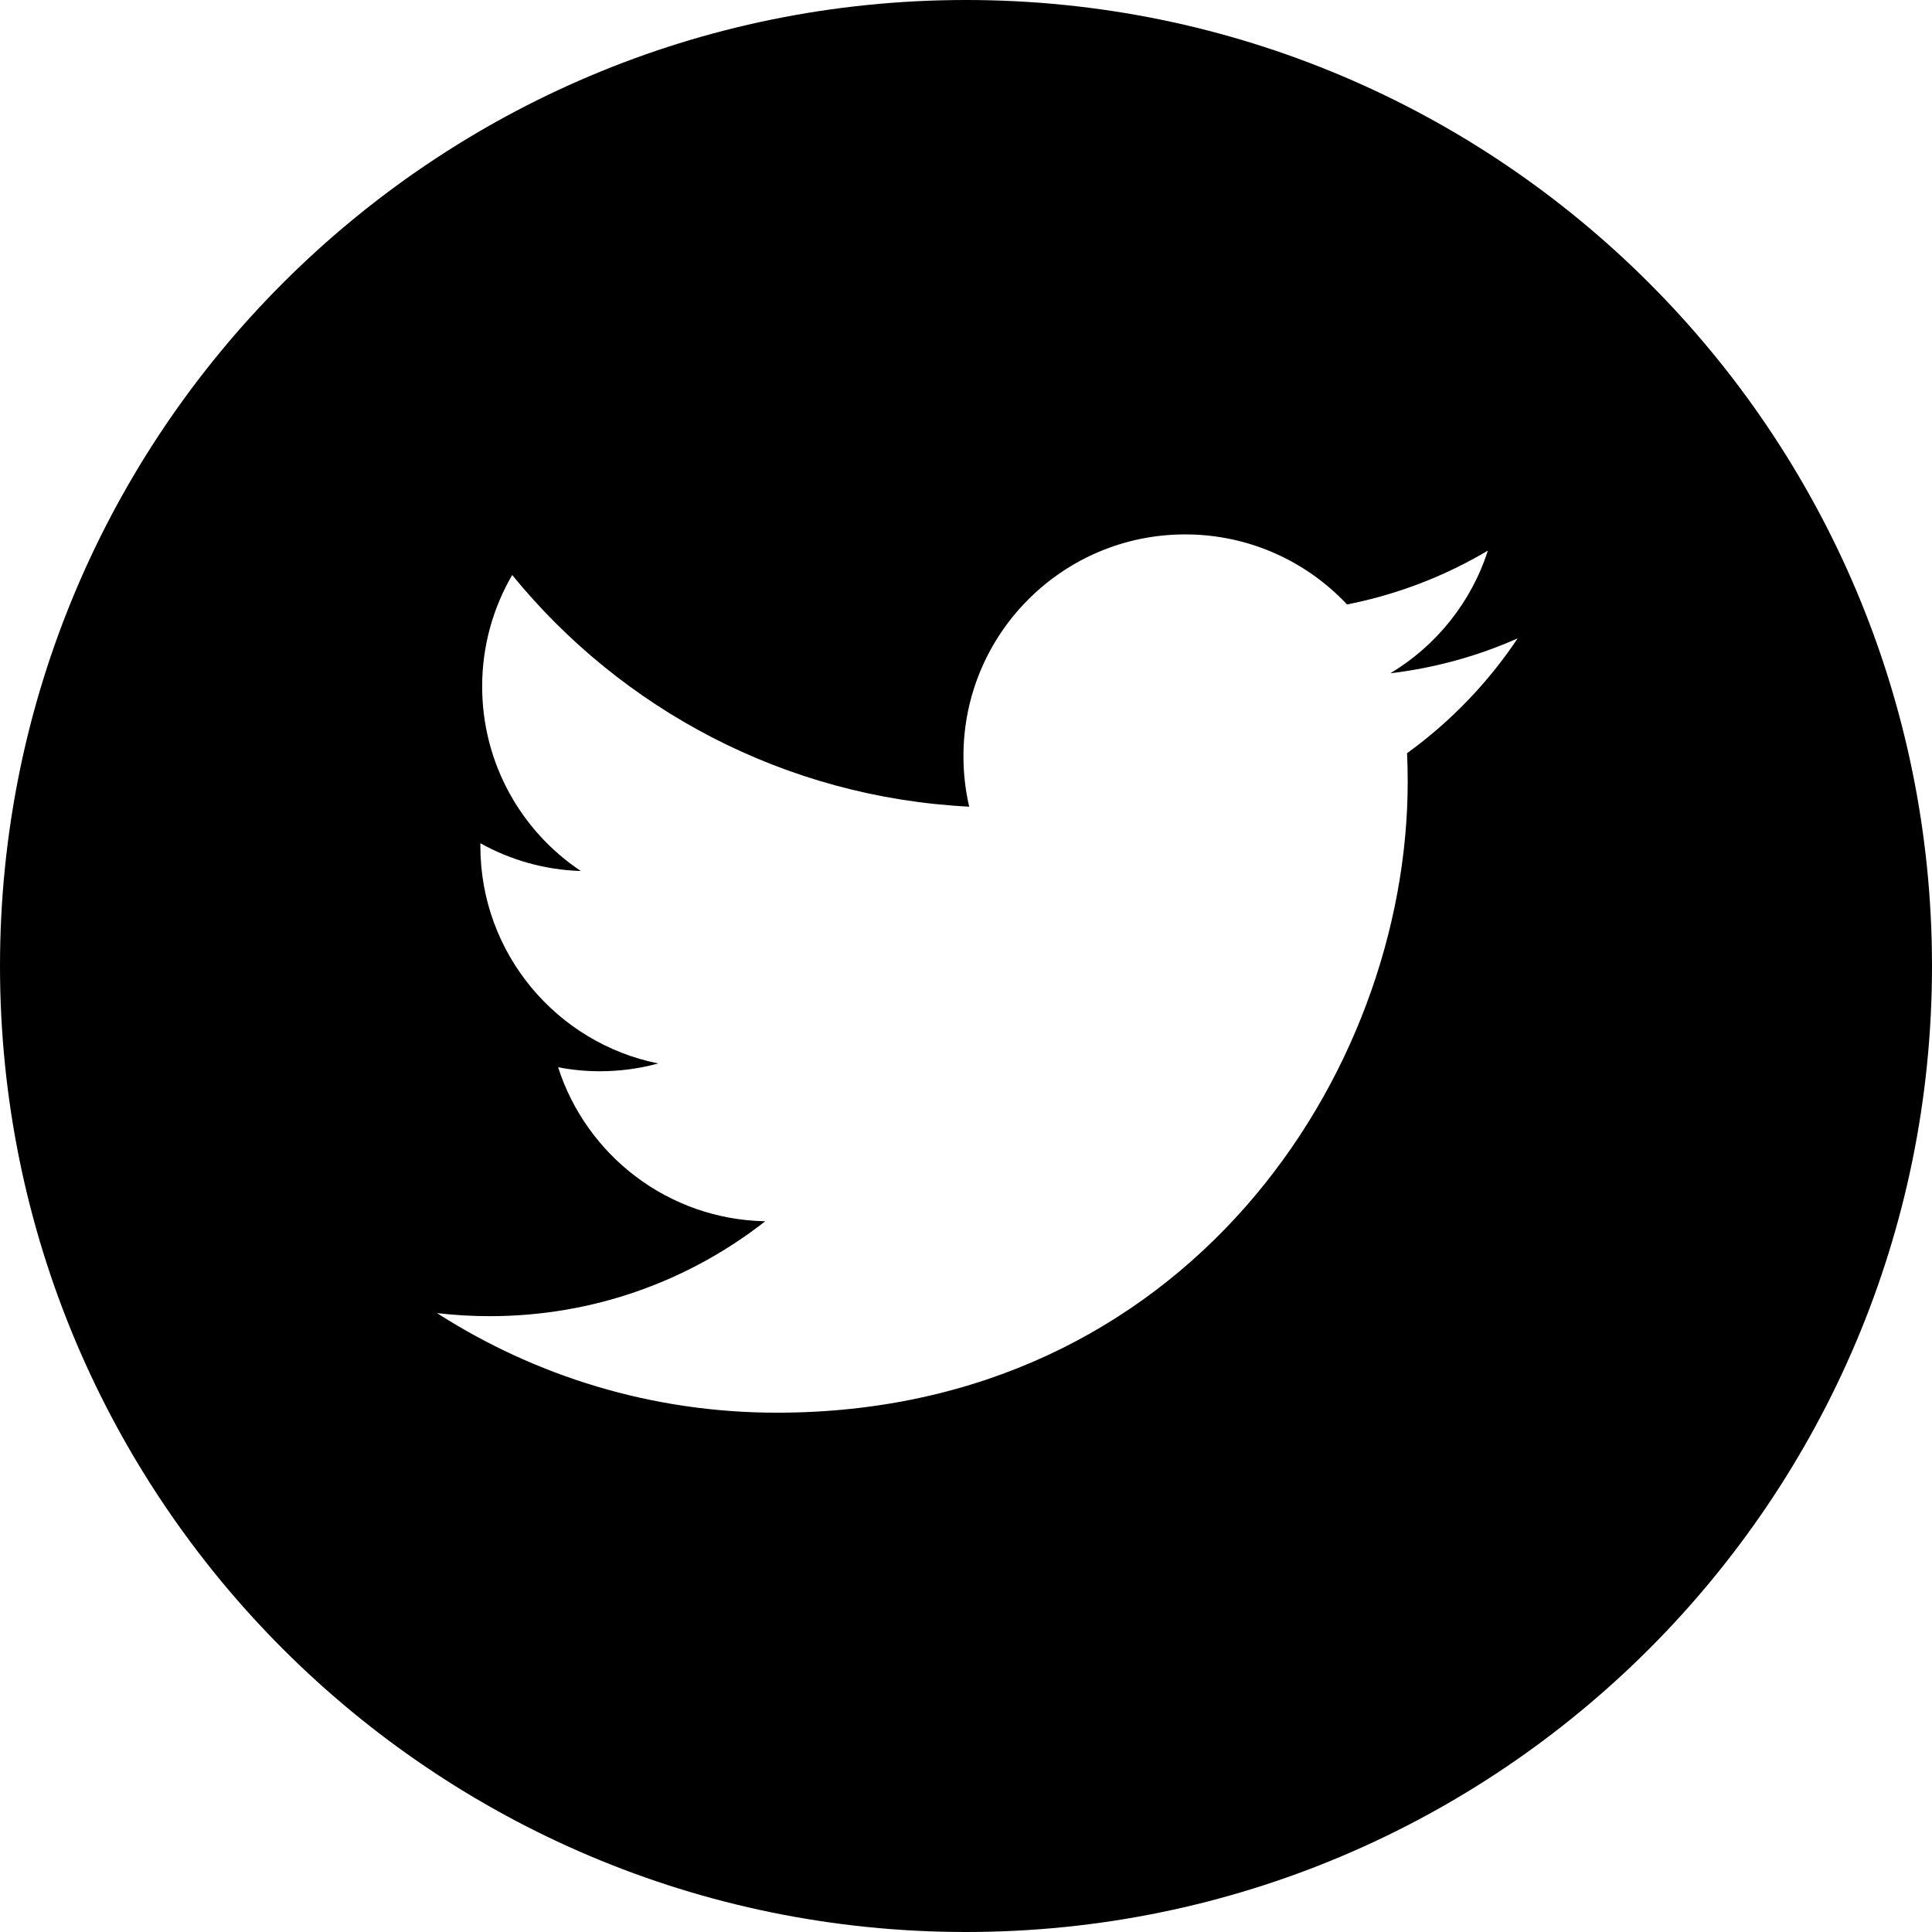
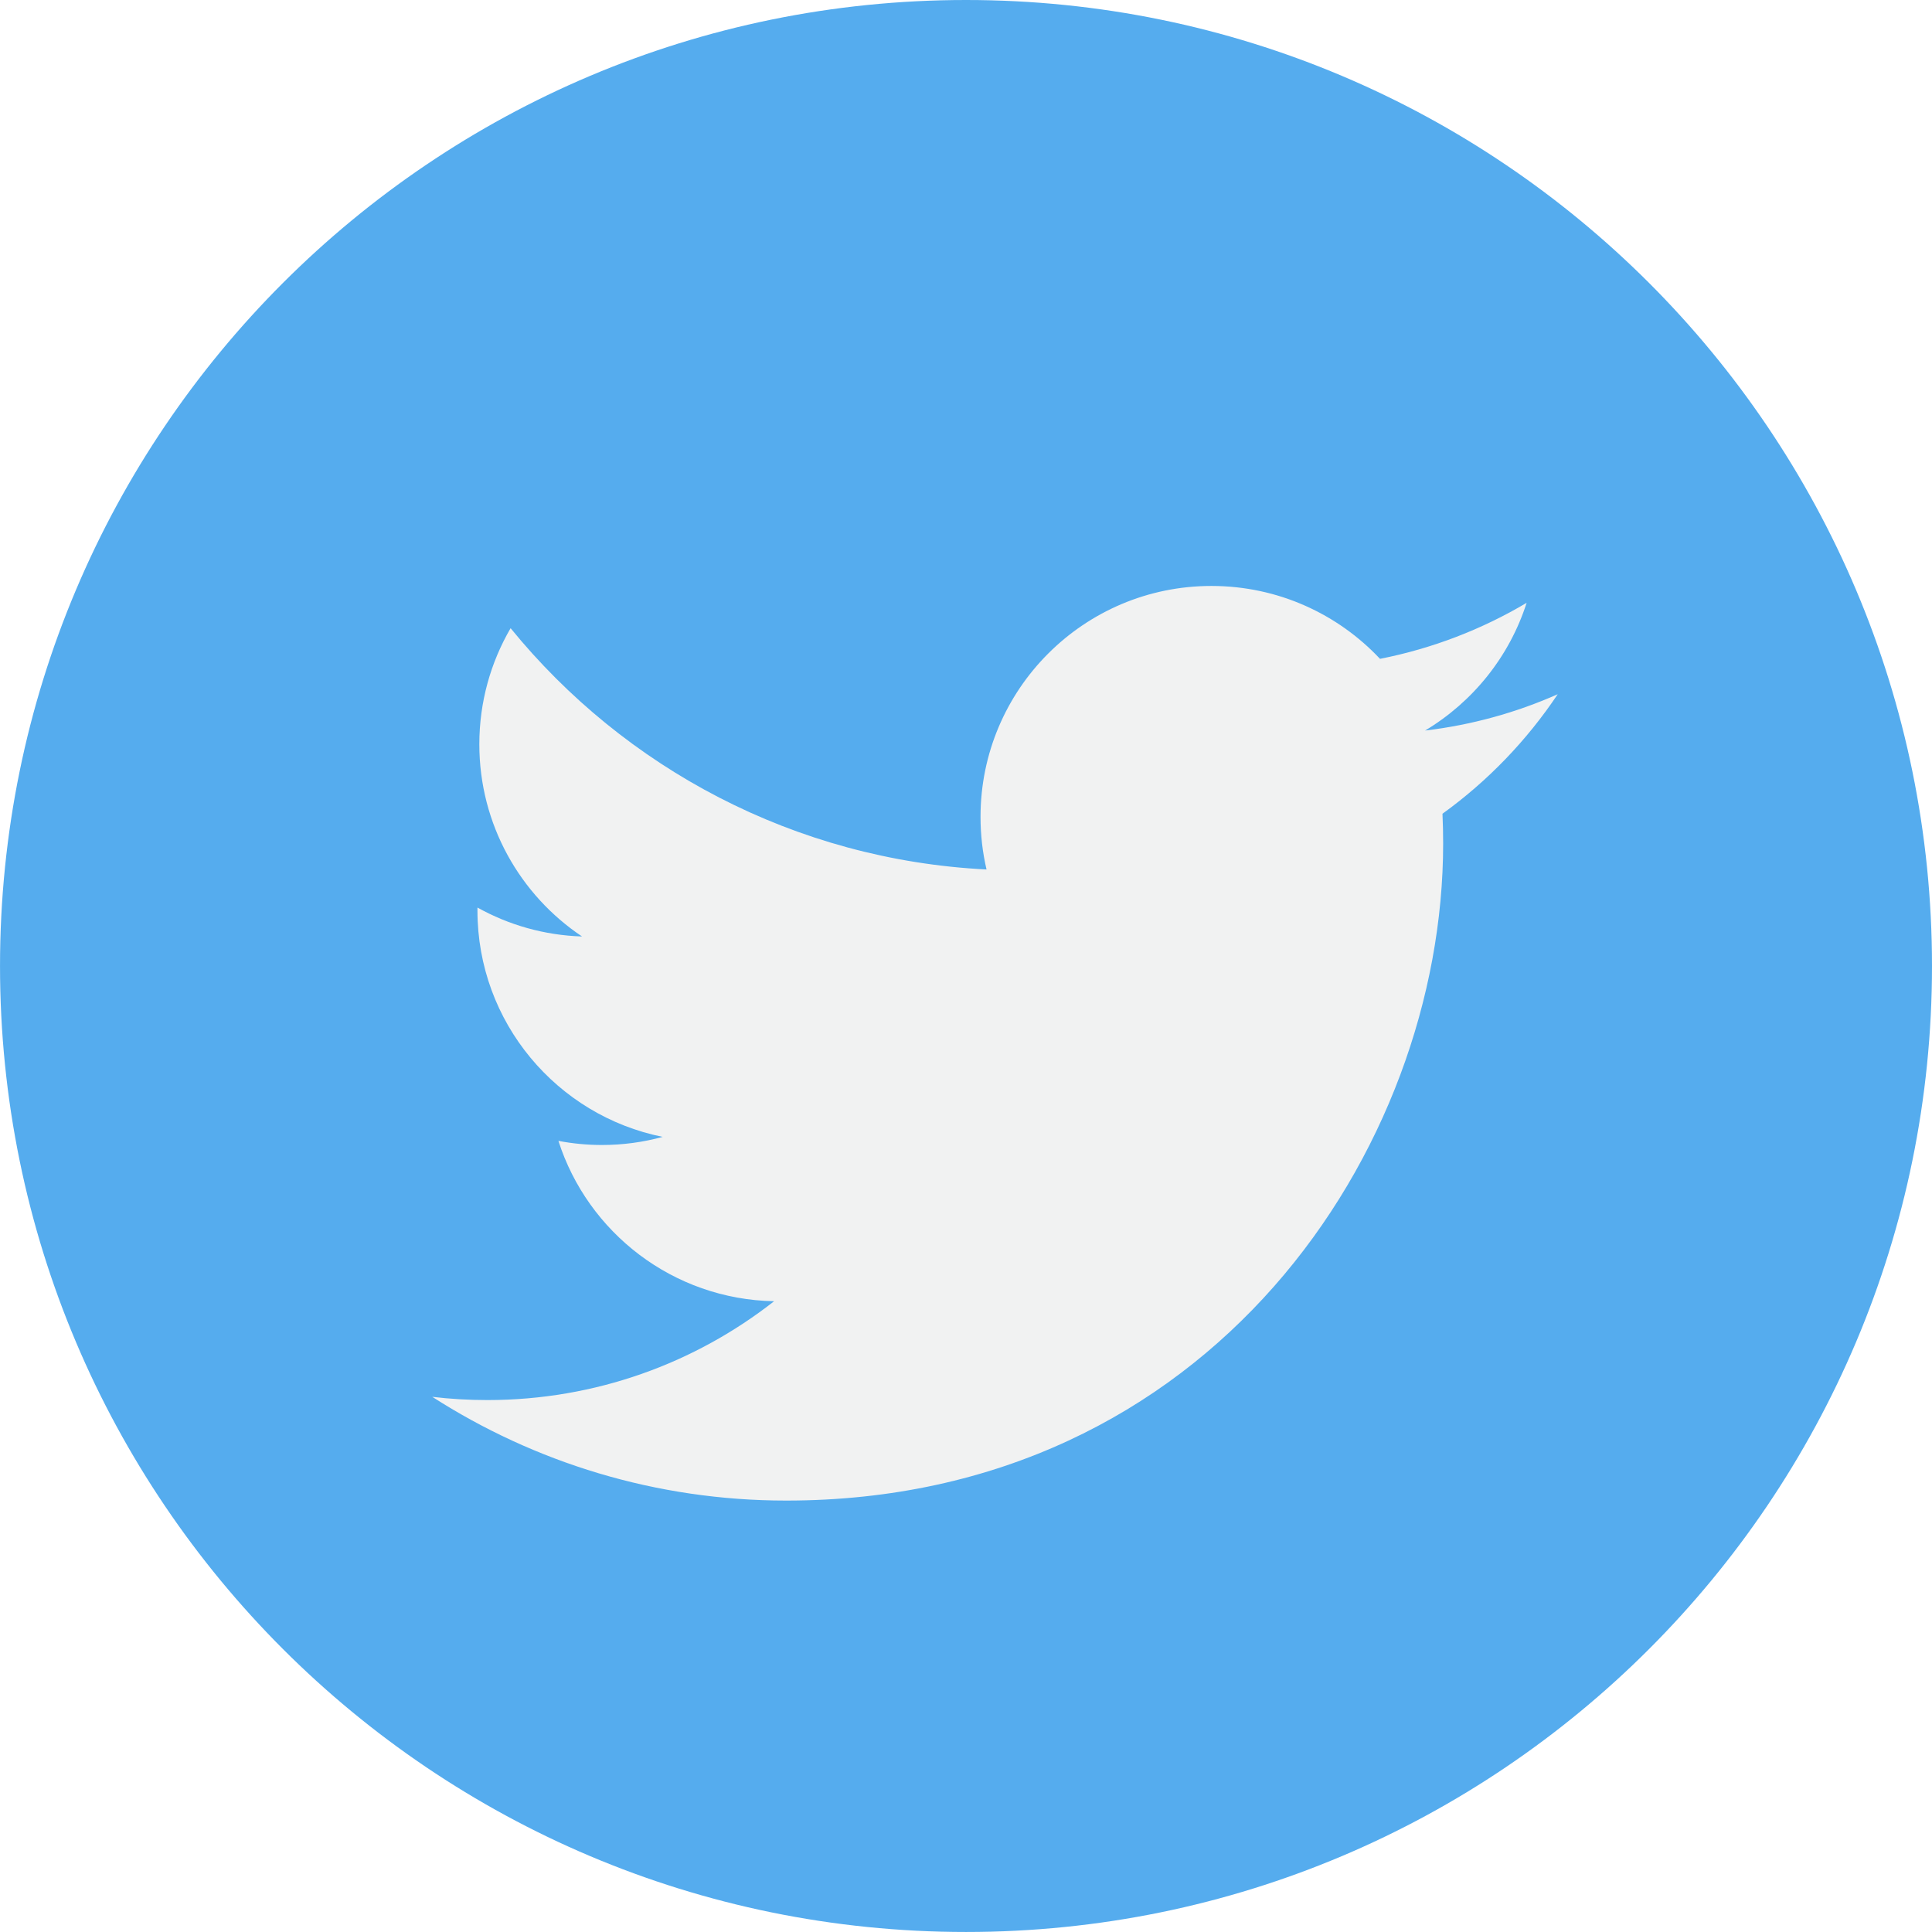
- <svg xmlns="http://www.w3.org/2000/svg" height="512pt" viewBox="0 0 512 512" width="512pt">
-   <path d="m256 0c-141.363 0-256 114.637-256 256s114.637 256 256 256 256-114.637 256-256-114.637-256-256-256zm116.887 199.602c.113 2.52.168 5.051.168 7.594 0 77.645-59.102 167.18-167.184 167.184h.004-.004c-33.184 0-64.062-9.727-90.066-26.395 4.598.543 9.277.812 14.016.812 27.531 0 52.867-9.391 72.98-25.152-25.723-.477-47.41-17.465-54.895-40.812 3.582.688 7.266 1.062 11.043 1.062 5.363 0 10.559-.723 15.496-2.07-26.887-5.383-47.141-29.145-47.141-57.598 0-.266 0-.504.008-.75 7.918 4.402 16.973 7.051 26.613 7.348-15.777-10.527-26.148-28.523-26.148-48.91 0-10.766 2.91-20.852 7.957-29.535 28.977 35.555 72.281 58.938 121.117 61.395-1.008-4.305-1.527-8.789-1.527-13.398 0-32.438 26.316-58.754 58.766-58.754 16.902 0 32.168 7.145 42.891 18.566 13.387-2.641 25.957-7.531 37.312-14.262-4.395 13.715-13.707 25.223-25.84 32.5 11.887-1.422 23.215-4.574 33.742-9.254-7.863 11.785-17.836 22.137-29.309 30.43zm0 0" />
+ <svg xmlns="http://www.w3.org/2000/svg" version="1.1" id="Capa_1" x="0px" y="0px" viewBox="0 0 112.197 112.197" style="enable-background:new 0 0 112.197 112.197;" xml:space="preserve">
+   <g>
+     <circle style="fill:#55ACEE;" cx="56.099" cy="56.098" r="56.098" />
+     <g>
+       <path style="fill:#F1F2F2;" d="M90.461,40.316c-2.404,1.066-4.99,1.787-7.702,2.109c2.769-1.659,4.894-4.284,5.897-7.417    c-2.591,1.537-5.462,2.652-8.515,3.253c-2.446-2.605-5.931-4.233-9.79-4.233c-7.404,0-13.409,6.005-13.409,13.409    c0,1.051,0.119,2.074,0.349,3.056c-11.144-0.559-21.025-5.897-27.639-14.012c-1.154,1.98-1.816,4.285-1.816,6.742    c0,4.651,2.369,8.757,5.965,11.161c-2.197-0.069-4.266-0.672-6.073-1.679c-0.001,0.057-0.001,0.114-0.001,0.17    c0,6.497,4.624,11.916,10.757,13.147c-1.124,0.308-2.311,0.471-3.532,0.471c-0.866,0-1.705-0.083-2.523-0.239    c1.706,5.326,6.657,9.203,12.526,9.312c-4.59,3.597-10.371,5.74-16.655,5.74c-1.08,0-2.15-0.063-3.197-0.188    c5.931,3.806,12.981,6.025,20.553,6.025c24.664,0,38.152-20.432,38.152-38.153c0-0.581-0.013-1.16-0.039-1.734    C86.391,45.366,88.664,43.005,90.461,40.316L90.461,40.316z" />
+     </g>
+   </g>
+   <g>
+ </g>
+   <g>
+ </g>
+   <g>
+ </g>
+   <g>
+ </g>
+   <g>
+ </g>
+   <g>
+ </g>
+   <g>
+ </g>
+   <g>
+ </g>
+   <g>
+ </g>
+   <g>
+ </g>
+   <g>
+ </g>
+   <g>
+ </g>
+   <g>
+ </g>
+   <g>
+ </g>
+   <g>
+ </g>
</svg>
